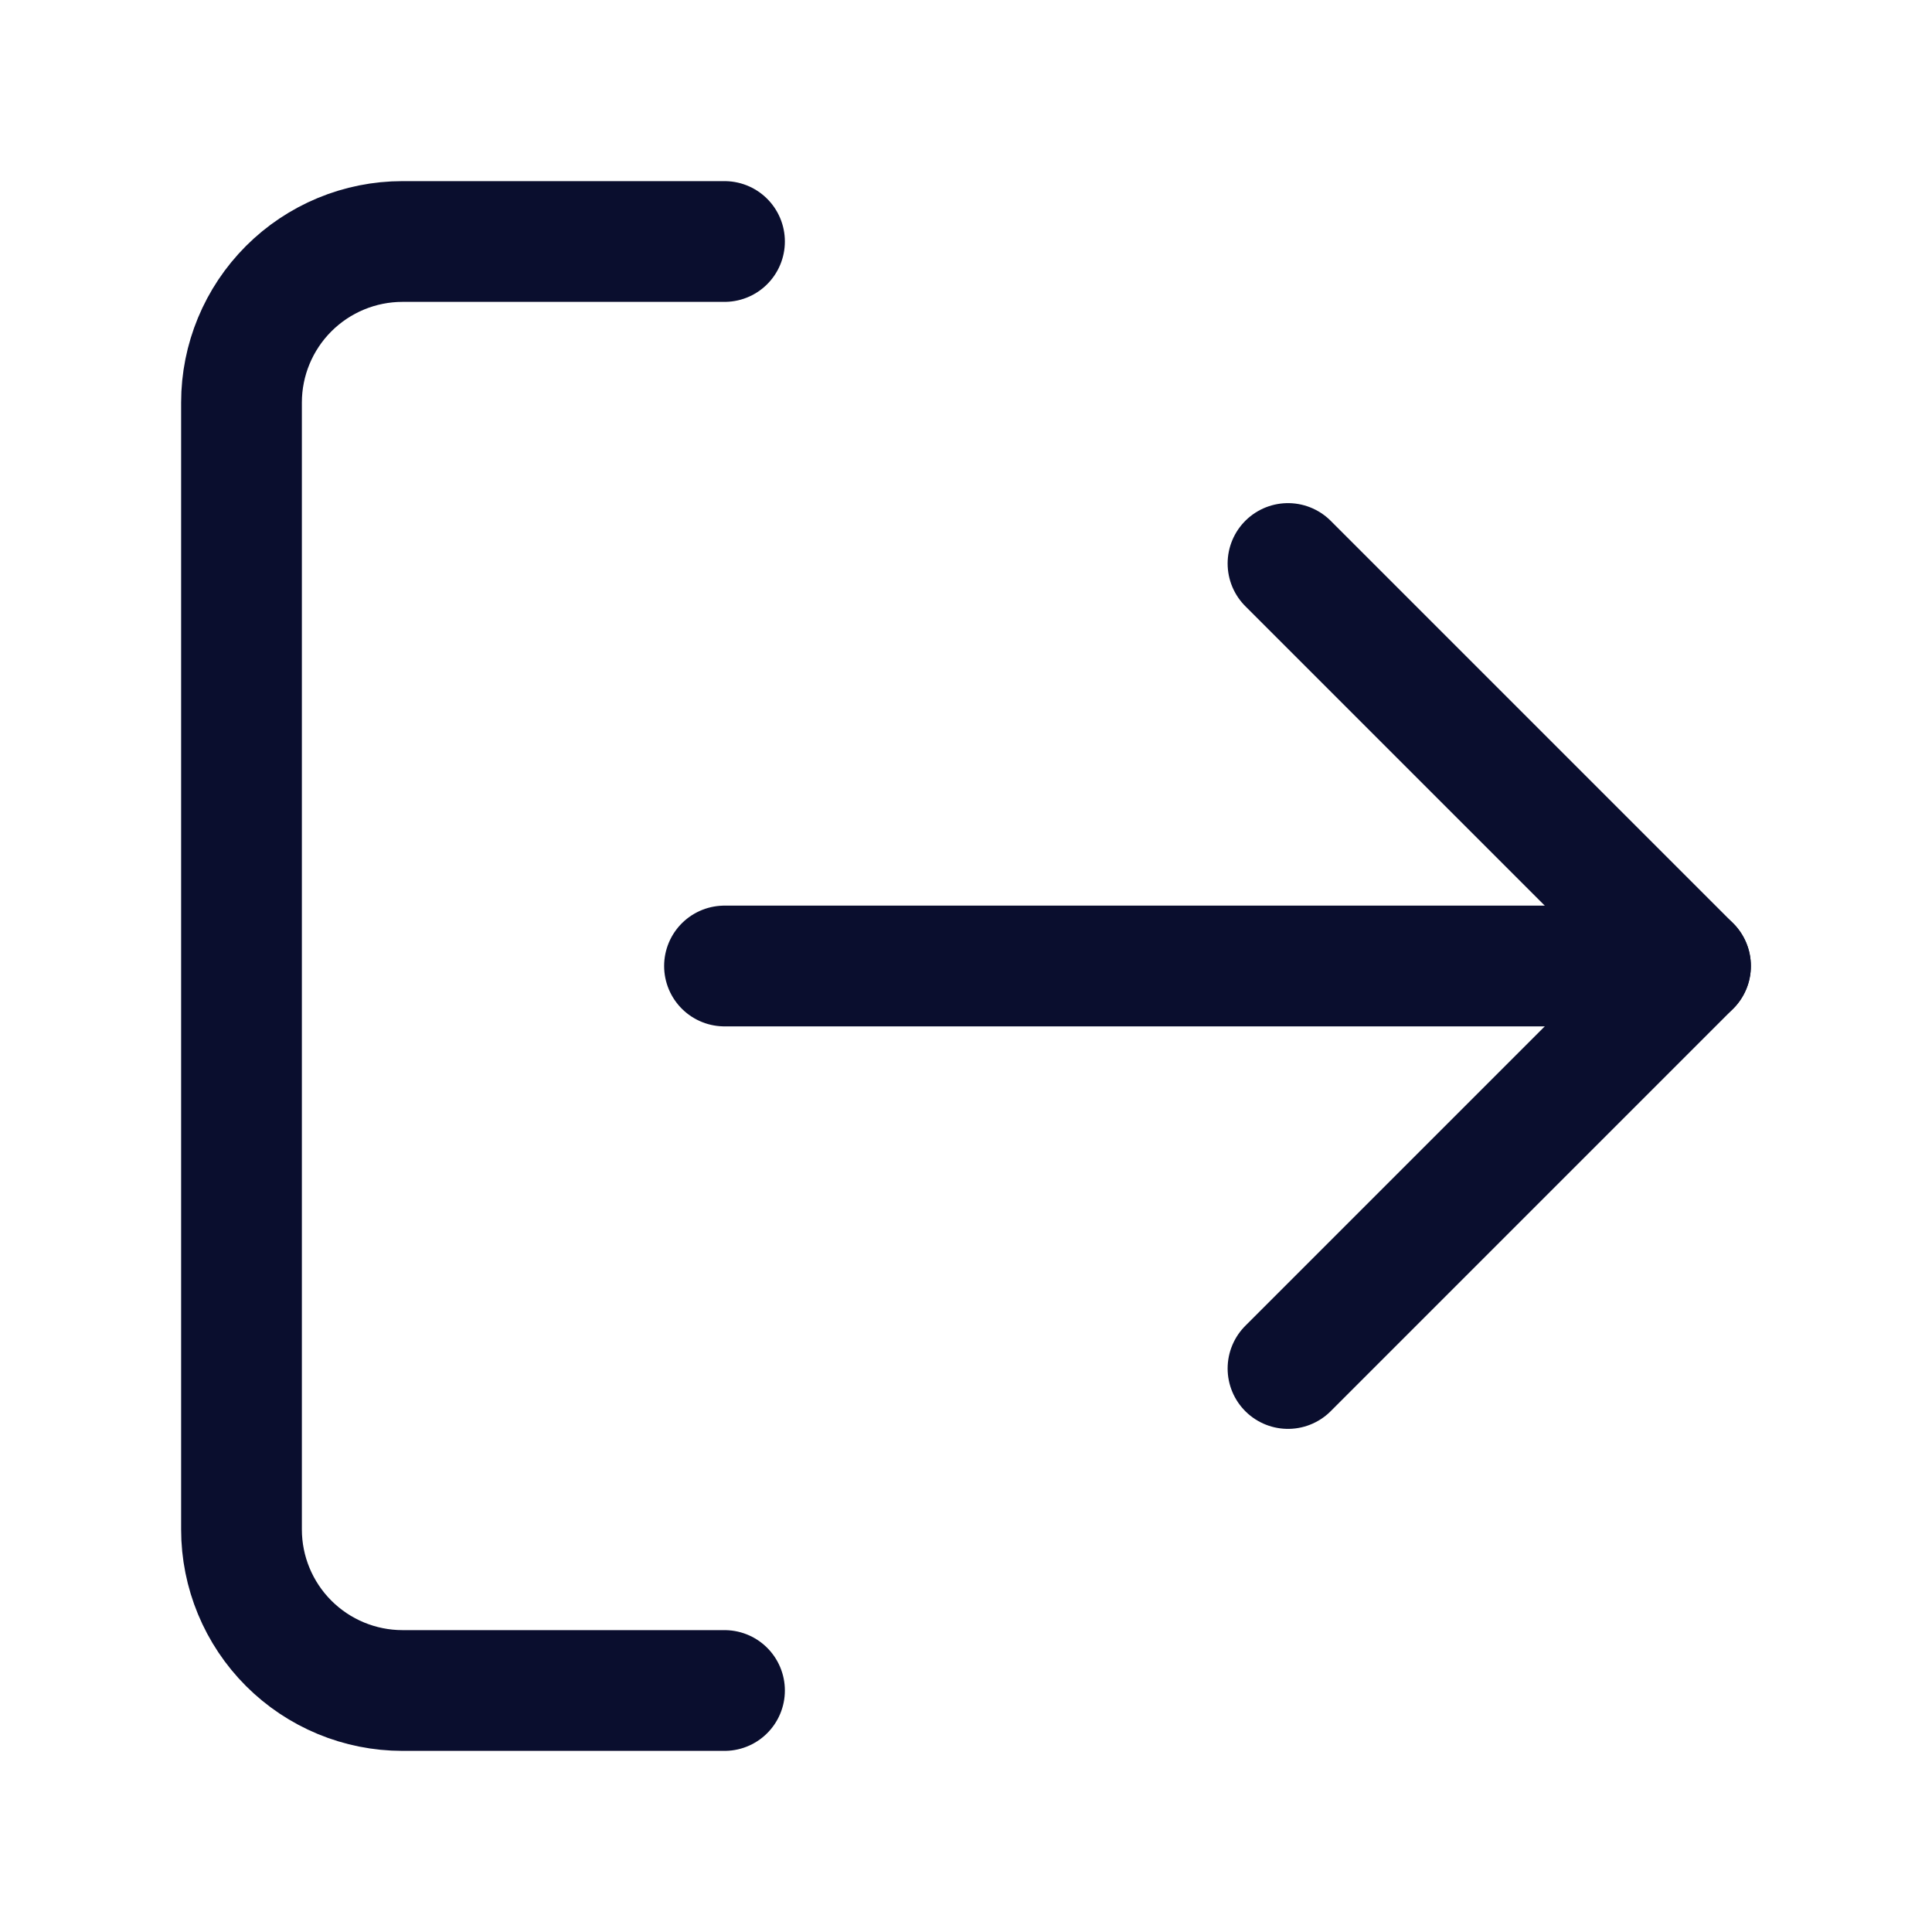
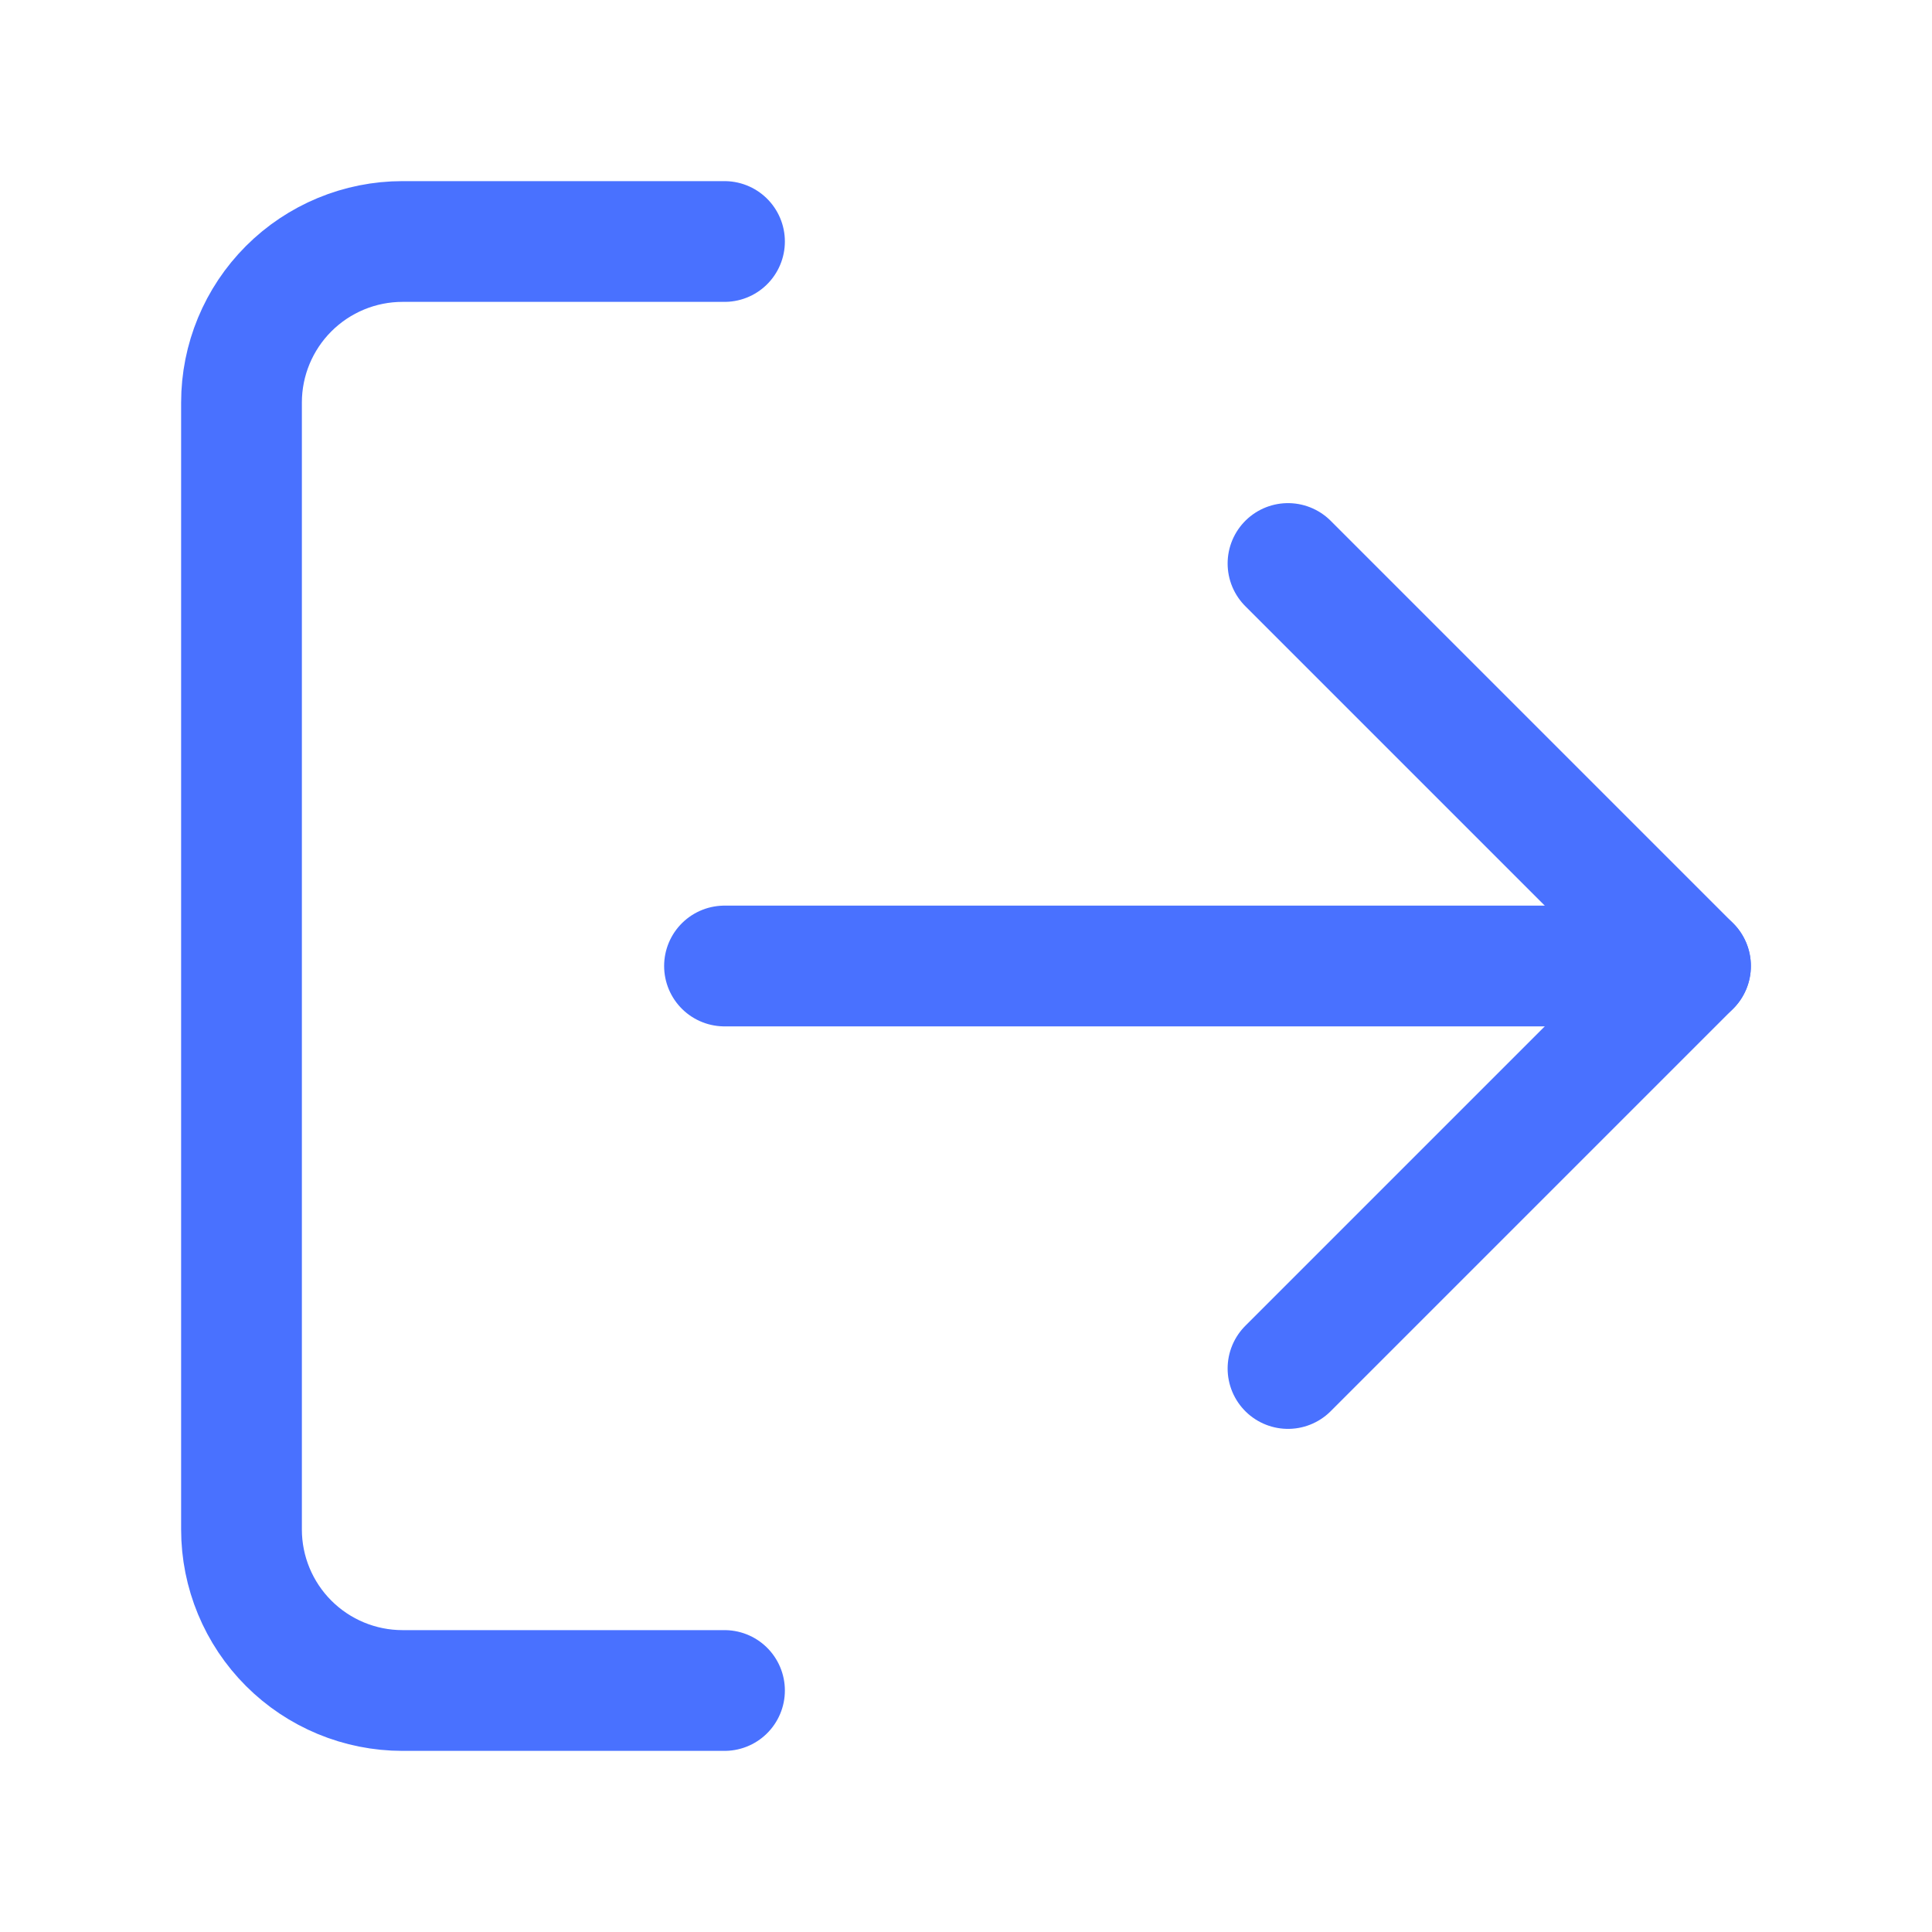
<svg xmlns="http://www.w3.org/2000/svg" width="24" height="24" viewBox="0 0 24 24" fill="none">
-   <path d="M9 21H5C4.47 21 3.961 20.789 3.586 20.414C3.211 20.039 3 19.53 3 19V5C3 4.47 3.211 3.961 3.586 3.586C3.961 3.211 4.47 3 5 3H9" stroke="#0A0E2E" stroke-width="1.5" stroke-linecap="round" stroke-linejoin="round" />
-   <path d="M16 17L21 12L16 7" stroke="#0A0E2E" stroke-width="1.5" stroke-linecap="round" stroke-linejoin="round" />
-   <path d="M21 12H9" stroke="#0A0E2E" stroke-width="1.5" stroke-linecap="round" stroke-linejoin="round" />
+   <path d="M9 21H5C4.47 21 3.961 20.789 3.586 20.414C3.211 20.039 3 19.53 3 19V5C3 4.47 3.211 3.961 3.586 3.586C3.961 3.211 4.47 3 5 3H9" stroke="#4971FF" stroke-width="1.5" stroke-linecap="round" stroke-linejoin="round" />
+   <path d="M16 17L21 12L16 7" stroke="#4971FF" stroke-width="1.5" stroke-linecap="round" stroke-linejoin="round" />
+   <path d="M21 12H9" stroke="#4971FF" stroke-width="1.5" stroke-linecap="round" stroke-linejoin="round" />
</svg>
